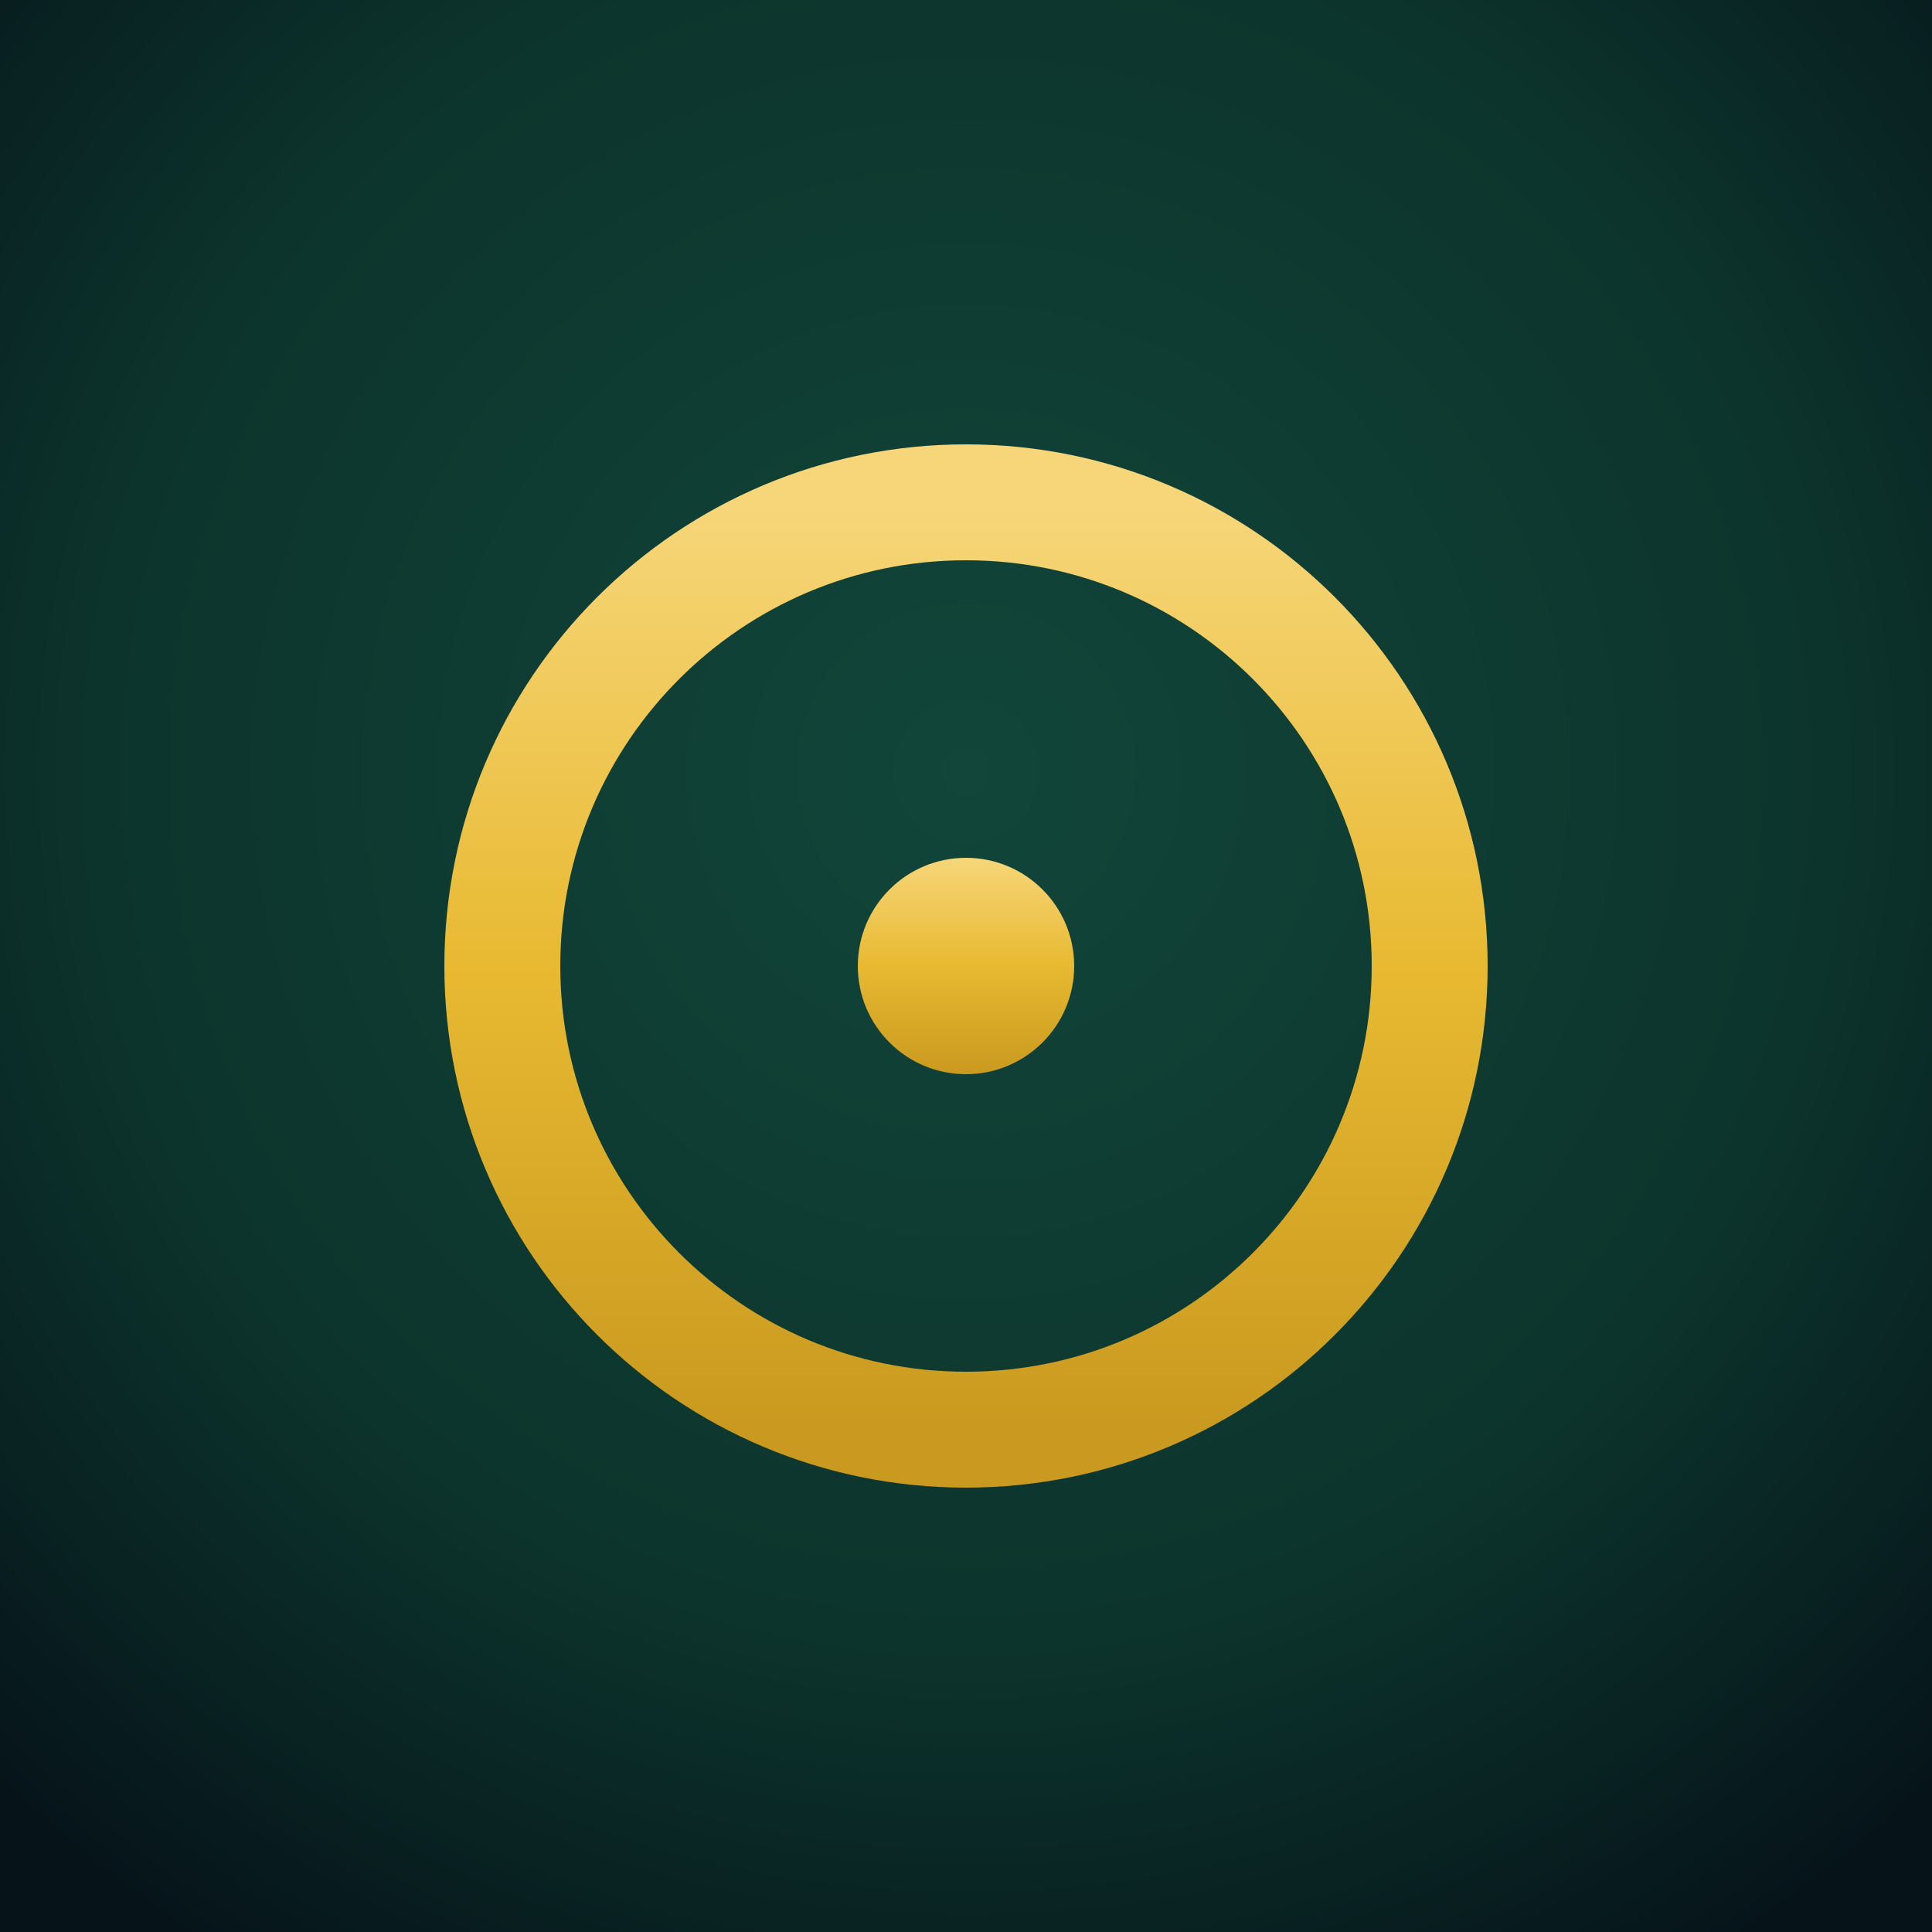
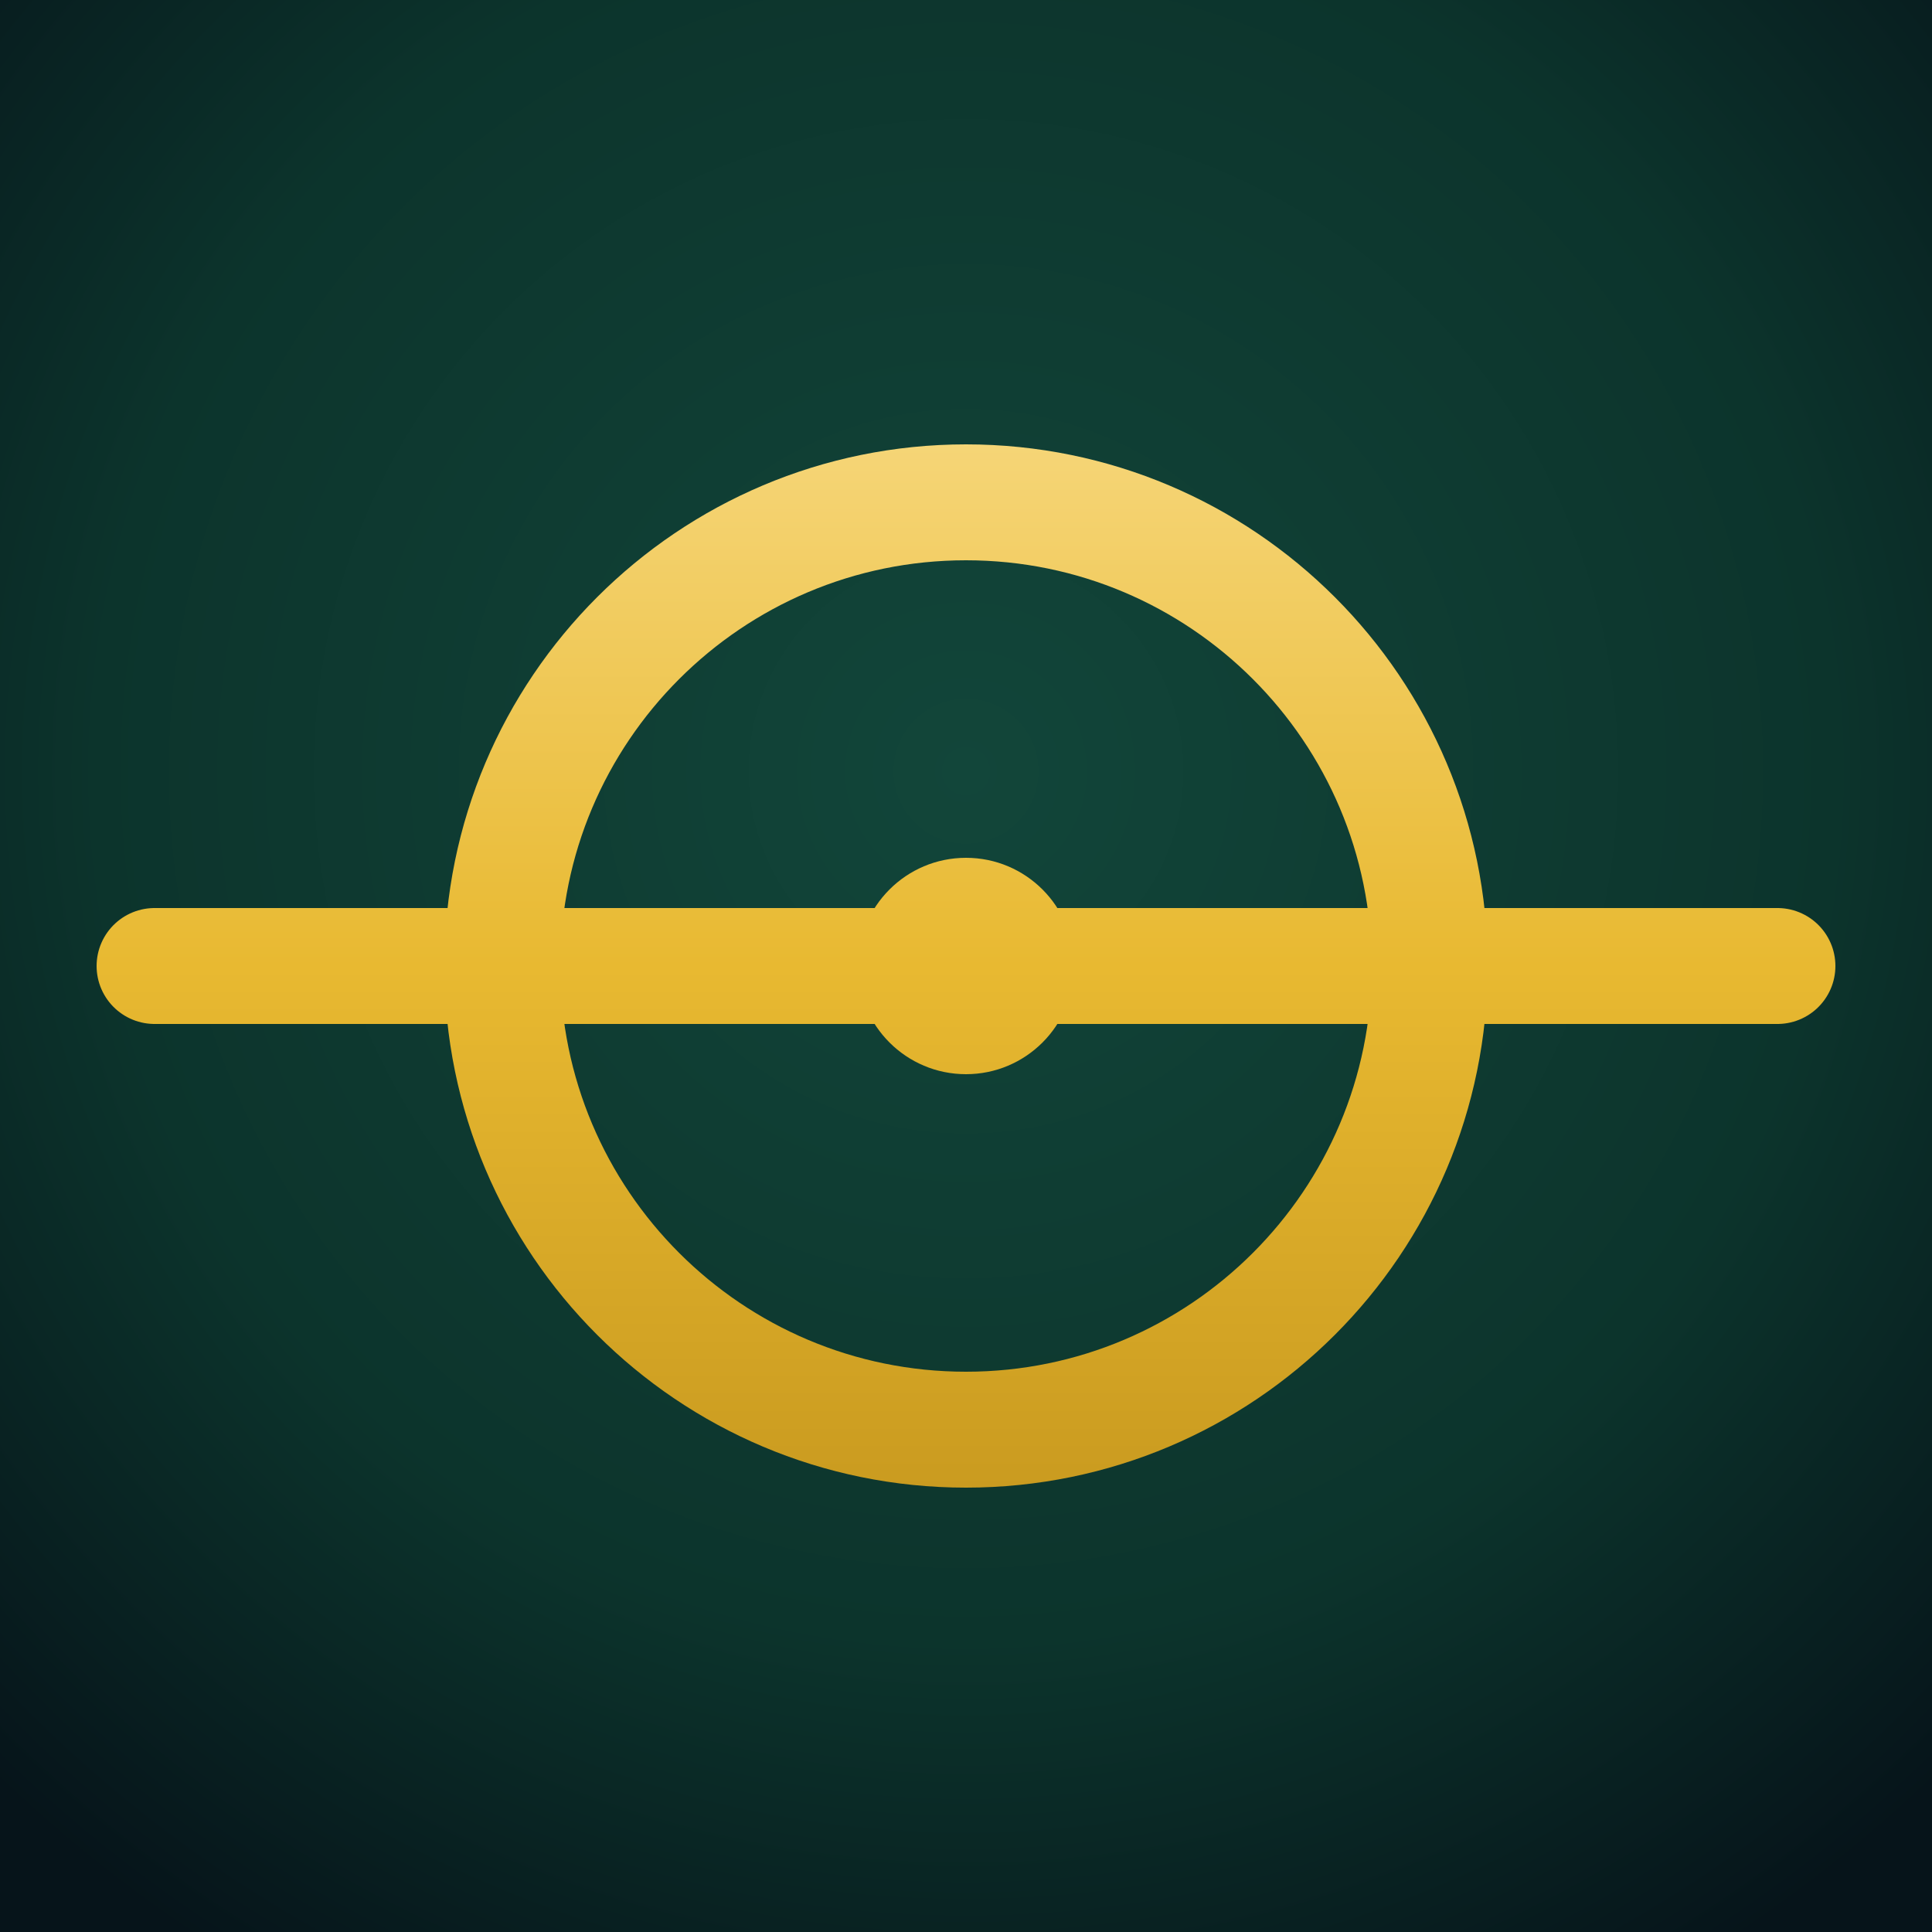
<svg xmlns="http://www.w3.org/2000/svg" viewBox="0 0 100 100" role="img" aria-label="World Cup 26">
  <defs>
    <radialGradient id="wcg" cx="50%" cy="40%" r="72%">
      <stop offset="0" stop-color="#12463A" />
      <stop offset=".62" stop-color="#0C342C" />
      <stop offset="1" stop-color="#06141A" />
    </radialGradient>
-     <linearGradient id="wcgold" x1="0" y1="0" x2="0" y2="1">
+     <linearGradient id="wcgold" gradientUnits="userSpaceOnUse" x1="50" y1="22" x2="50" y2="78">
      <stop offset="0" stop-color="#F6D679" />
      <stop offset=".5" stop-color="#E8B931" />
      <stop offset="1" stop-color="#C99A1F" />
    </linearGradient>
  </defs>
  <rect width="100" height="100" fill="url(#wcg)" />
  <g fill="none" stroke="url(#wcgold)" stroke-width="6" stroke-linecap="round">
    <line x1="8" y1="50" x2="92" y2="50" />
    <circle cx="50" cy="50" r="24" />
  </g>
  <circle cx="50" cy="50" r="5.6" fill="url(#wcgold)" />
</svg>
